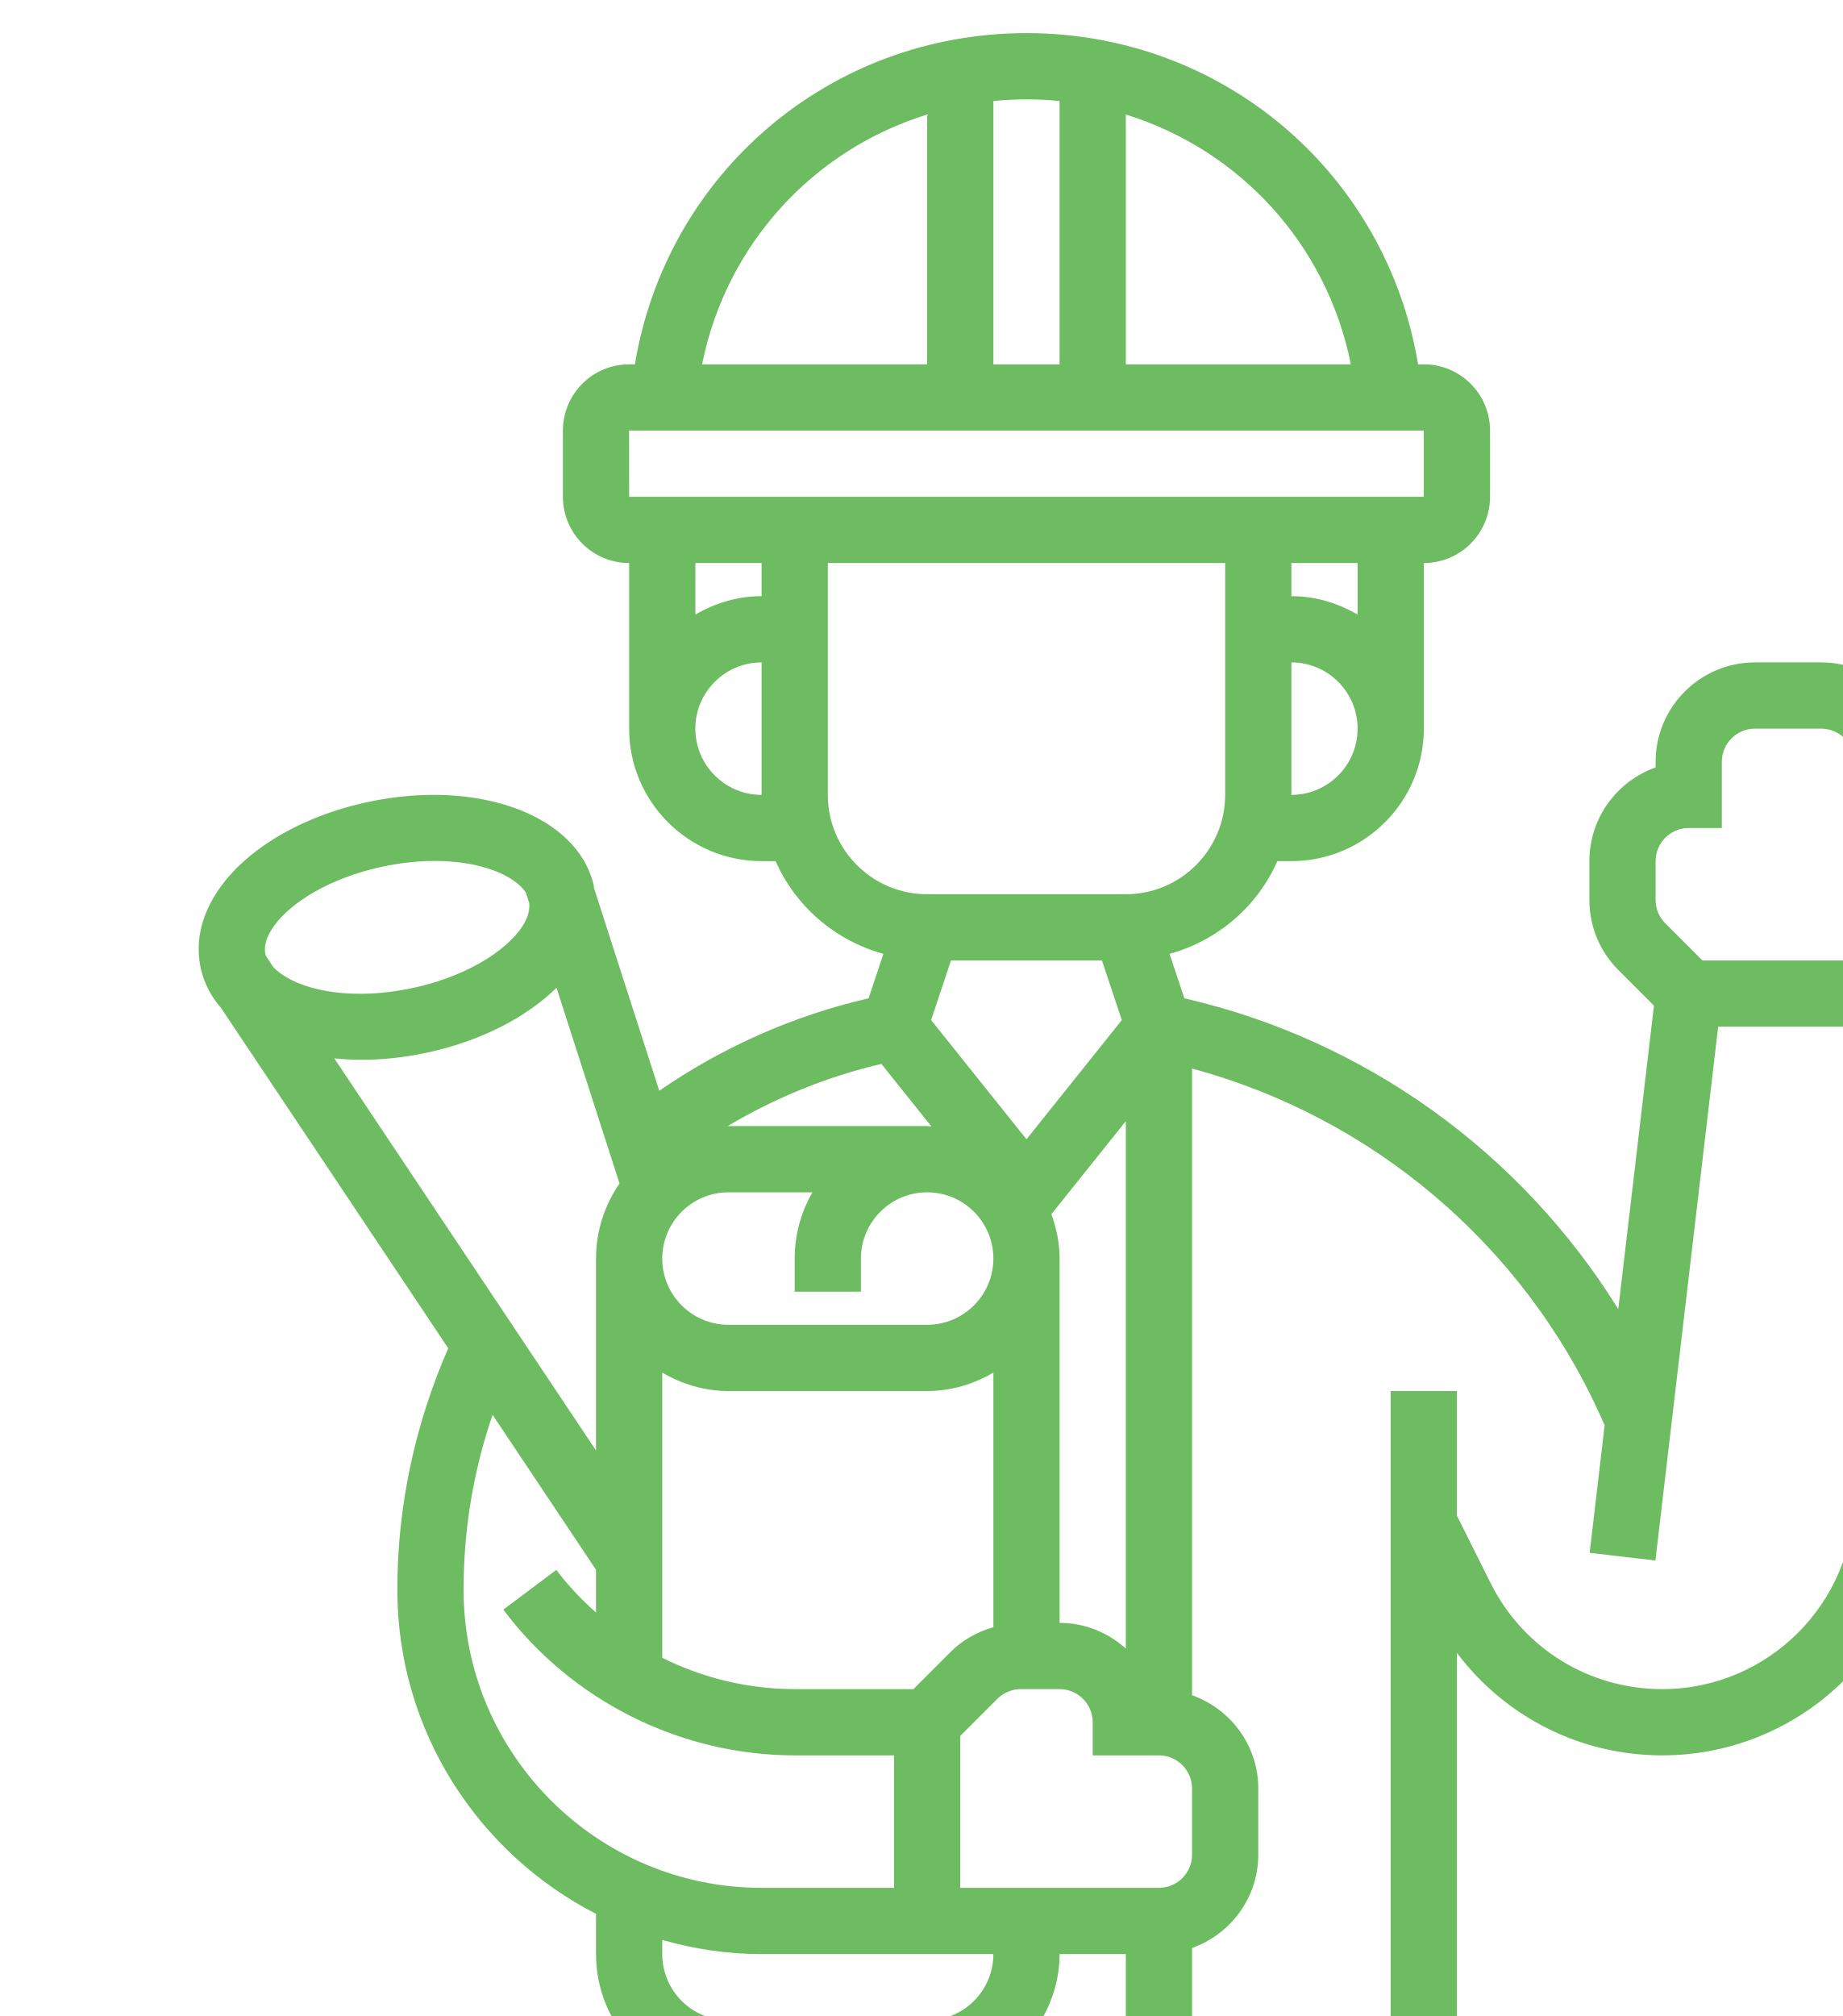
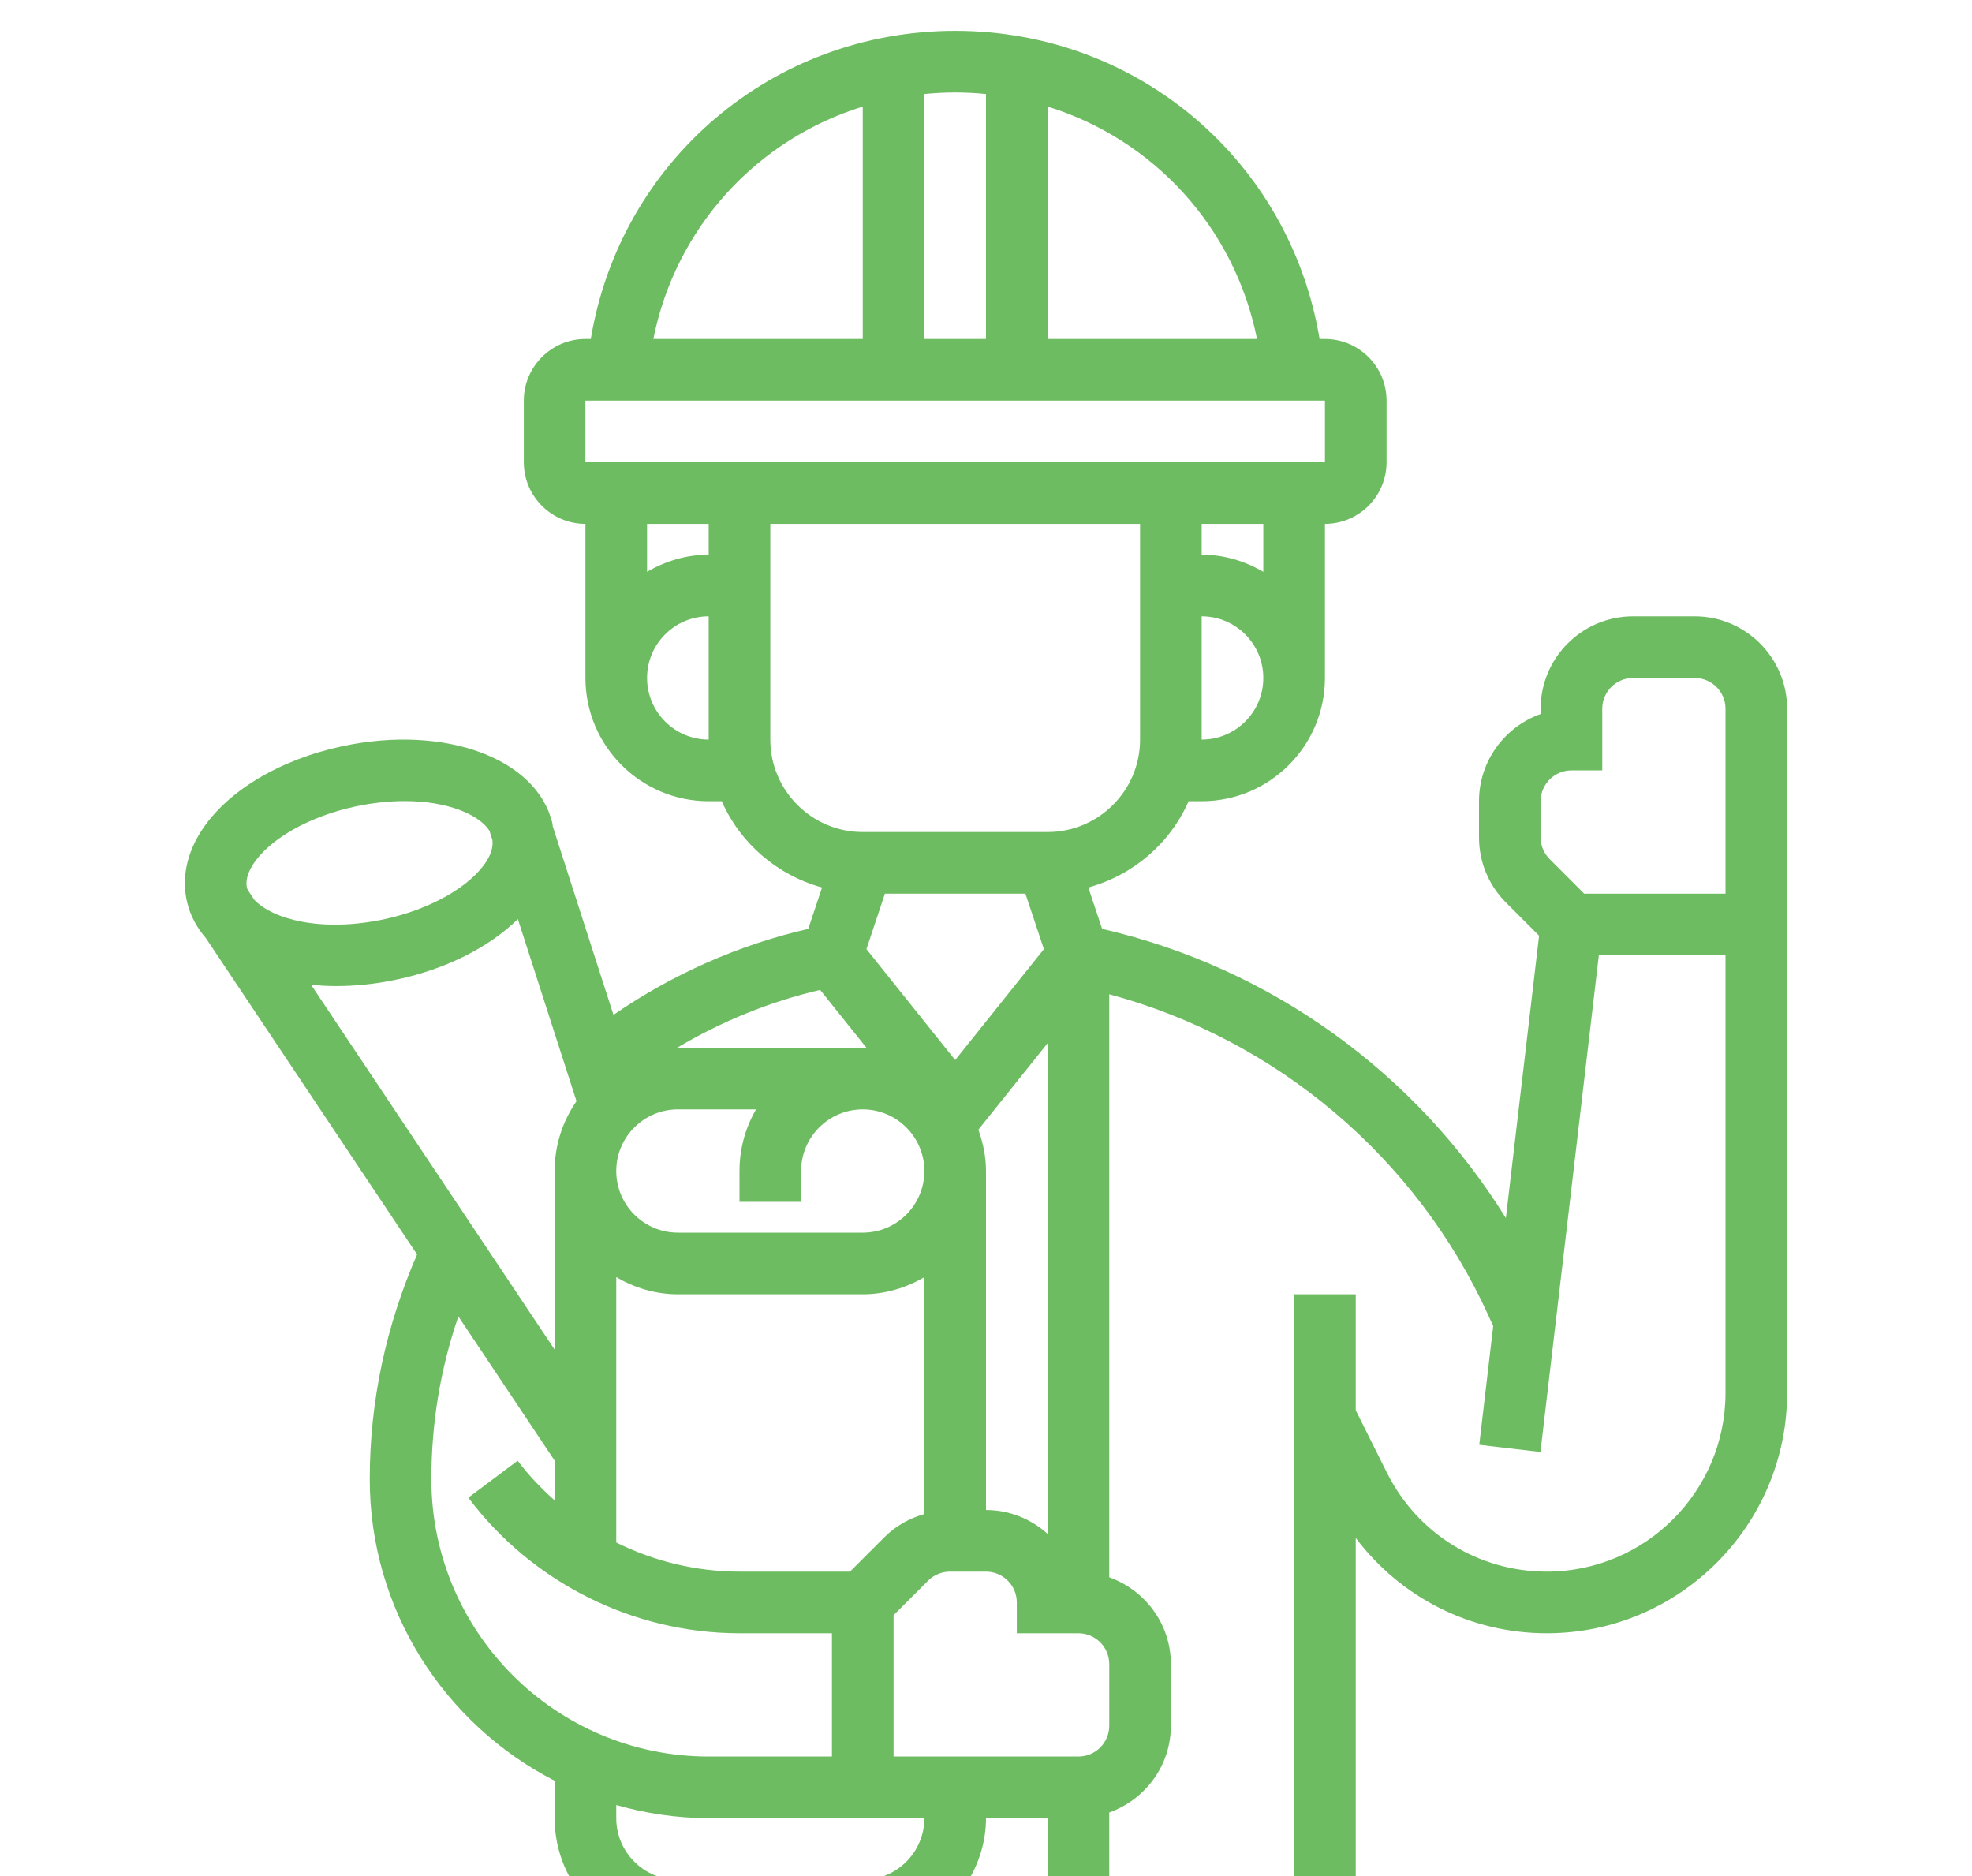
- <svg xmlns="http://www.w3.org/2000/svg" width="160" height="175" viewBox="0 0 160 175" fill="none">
-   <path d="M158.125 57.5H152.375C147.62 57.5 143.75 61.37 143.75 66.125V66.617C140.403 67.804 138 71.001 138 74.75V78.117C138 80.419 138.897 82.587 140.527 84.217L143.606 87.296L140.507 113.64C132.101 100.07 118.531 90.261 102.833 86.658L101.548 82.8C105.742 81.641 109.184 78.677 110.906 74.75H112.125C118.467 74.75 123.625 69.592 123.625 63.25V48.875C126.796 48.875 129.375 46.296 129.375 43.125V37.375C129.375 34.204 126.796 31.625 123.625 31.625H123.125C120.376 15.065 106.211 2.875 89.125 2.875C72.039 2.875 57.874 15.065 55.125 31.625H54.625C51.454 31.625 48.875 34.204 48.875 37.375V43.125C48.875 46.296 51.454 48.875 54.625 48.875V63.25C54.625 69.592 59.783 74.75 66.125 74.75H67.344C69.069 78.677 72.51 81.644 76.702 82.8L75.414 86.661C68.914 88.15 62.718 90.905 57.241 94.682L51.578 77.096C51.56 77.001 51.563 76.906 51.543 76.811C50.1 70.754 41.529 67.585 31.984 69.609C26.059 70.866 21.108 73.853 18.739 77.593C17.385 79.732 16.942 82.009 17.46 84.183C17.756 85.431 18.368 86.549 19.216 87.529L38.916 117.035C36.027 123.677 34.5 130.706 34.5 138C34.5 150.259 41.526 160.888 51.75 166.135V169.625C51.75 175.967 56.908 181.125 63.25 181.125H71.875H80.5H126.5V143.483C130.686 149.029 137.189 152.375 144.328 152.375C156.69 152.375 166.75 142.315 166.75 129.956V66.125C166.75 61.37 162.88 57.5 158.125 57.5ZM143.75 74.75C143.75 73.166 145.038 71.875 146.625 71.875H149.5V66.125C149.5 64.541 150.788 63.25 152.375 63.25H158.125C159.712 63.25 161 64.541 161 66.125V83.375H147.815L144.592 80.152C144.049 79.609 143.75 78.884 143.75 78.117V74.75ZM97.75 169.625V175.375H90.401C91.391 173.676 92 171.73 92 169.625H97.75ZM100.625 163.875H83.375V150.69L86.598 147.467C87.135 146.933 87.874 146.625 88.63 146.625H92C93.587 146.625 94.875 147.916 94.875 149.5V152.375H100.625C102.212 152.375 103.5 153.666 103.5 155.25V161C103.5 162.584 102.212 163.875 100.625 163.875ZM95.677 83.375L97.402 88.55L89.125 98.897L80.845 88.547L82.57 83.372H95.677V83.375ZM80.874 97.787C80.747 97.784 80.626 97.75 80.5 97.75H63.25C63.221 97.75 63.195 97.759 63.167 97.759C67.312 95.292 71.82 93.449 76.527 92.354L80.874 97.787ZM63.25 103.5H70.544C69.561 105.193 69 107.157 69 109.25V112.125H74.75V109.25C74.75 106.079 77.329 103.5 80.5 103.5C83.671 103.5 86.25 106.079 86.25 109.25C86.25 112.421 83.671 115 80.5 115H63.25C60.079 115 57.5 112.421 57.5 109.25C57.5 106.079 60.079 103.5 63.25 103.5ZM57.5 119.152C59.199 120.141 61.145 120.75 63.25 120.75H80.5C82.605 120.75 84.551 120.141 86.25 119.152V141.249C84.864 141.648 83.579 142.353 82.533 143.402L79.31 146.625H69C64.975 146.625 61.039 145.665 57.5 143.908V119.152ZM97.75 143.103C96.221 141.729 94.214 140.875 92 140.875V109.25C92 107.893 91.721 106.608 91.287 105.397L97.75 97.322V143.103ZM112.125 69V57.5C115.296 57.5 117.875 60.079 117.875 63.25C117.875 66.421 115.296 69 112.125 69ZM117.875 53.349C116.176 52.359 114.229 51.75 112.125 51.75V48.875H117.875V53.349ZM117.289 31.625H97.75V9.942C107.626 13.001 115.201 21.195 117.289 31.625ZM92 8.769V31.625H86.25V8.769C87.196 8.677 88.153 8.625 89.125 8.625C90.097 8.625 91.054 8.677 92 8.769ZM80.5 9.942V31.625H60.962C63.049 21.195 70.624 13.001 80.5 9.942ZM54.622 37.375H123.625V43.125H54.625L54.622 37.375ZM66.125 48.875V51.75C64.02 51.75 62.074 52.359 60.375 53.349V48.875H66.125ZM60.375 63.25C60.375 60.079 62.954 57.5 66.125 57.5V69C62.954 69 60.375 66.421 60.375 63.25ZM71.875 69V48.875H106.375V69C106.375 73.755 102.505 77.625 97.75 77.625H80.5C75.745 77.625 71.875 73.755 71.875 69ZM23.595 80.672C25.107 78.286 28.868 76.153 33.18 75.236C34.822 74.888 36.357 74.736 37.755 74.736C41.823 74.736 44.721 76.024 45.664 77.496L45.945 78.37C46.014 78.959 45.862 79.609 45.405 80.33C43.893 82.717 40.132 84.85 35.82 85.767C29.886 87.023 25.404 85.715 23.739 83.959L23.175 83.113C23.141 83.027 23.072 82.947 23.049 82.86C22.899 82.216 23.083 81.483 23.595 80.672ZM31.352 91.997C33.163 91.997 35.069 91.802 37.016 91.388C41.636 90.407 45.646 88.369 48.32 85.747L53.791 102.735C52.509 104.59 51.75 106.829 51.75 109.25V125.908L29.026 91.874C29.782 91.948 30.555 91.997 31.352 91.997ZM40.25 138C40.25 132.77 41.098 127.682 42.769 122.814L51.75 136.266V139.978C50.496 138.857 49.324 137.638 48.3 136.275L43.7 139.725C49.64 147.646 59.099 152.375 69 152.375H77.625V163.875H66.125C51.856 163.875 40.25 152.266 40.25 138ZM71.875 175.375H63.25C60.079 175.375 57.5 172.796 57.5 169.625V168.4C60.246 169.179 63.132 169.625 66.125 169.625H86.25C86.25 172.796 83.671 175.375 80.5 175.375H71.875ZM144.328 146.625C137.974 146.625 132.261 143.094 129.418 137.411L126.5 131.572V120.75H120.75V175.375H103.5V169.096C106.838 167.906 109.25 164.743 109.25 161V155.25C109.25 151.507 106.838 148.344 103.5 147.154V92.759C119.091 96.957 132.164 107.962 138.891 122.76L139.325 123.711L138.023 134.792L143.733 135.461L149.181 89.125H161V129.956C161 139.147 153.519 146.625 144.328 146.625Z" fill="#6EBC61" />
+ <svg xmlns="http://www.w3.org/2000/svg" width="184" height="175" viewBox="0 0 184 175" fill="none">
+   <path d="M158.125 57.5H152.375C147.62 57.5 143.75 61.37 143.75 66.125V66.617C140.403 67.804 138 71.001 138 74.75V78.117C138 80.419 138.897 82.587 140.527 84.217L143.606 87.296L140.507 113.64C132.1 100.07 118.53 90.261 102.833 86.658L101.548 82.8C105.742 81.641 109.184 78.677 110.906 74.75H112.125C118.467 74.75 123.625 69.592 123.625 63.25V48.875C126.796 48.875 129.375 46.296 129.375 43.125V37.375C129.375 34.204 126.796 31.625 123.625 31.625H123.125C120.376 15.065 106.211 2.875 89.125 2.875C72.039 2.875 57.873 15.065 55.125 31.625H54.625C51.454 31.625 48.875 34.204 48.875 37.375V43.125C48.875 46.296 51.454 48.875 54.625 48.875V63.25C54.625 69.592 59.782 74.75 66.125 74.75H67.344C69.069 78.677 72.51 81.644 76.702 82.8L75.414 86.661C68.913 88.15 62.718 90.905 57.241 94.682L51.577 77.096C51.56 77.001 51.563 76.906 51.543 76.811C50.099 70.754 41.529 67.585 31.984 69.609C26.059 70.866 21.108 73.853 18.739 77.593C17.385 79.732 16.942 82.009 17.46 84.183C17.756 85.431 18.368 86.549 19.216 87.529L38.916 117.035C36.026 123.677 34.5 130.706 34.5 138C34.5 150.259 41.526 160.888 51.75 166.135V169.625C51.75 175.967 56.907 181.125 63.25 181.125H71.875H80.5H126.5V143.483C130.686 149.029 137.189 152.375 144.328 152.375C156.69 152.375 166.75 142.315 166.75 129.956V66.125C166.75 61.37 162.88 57.5 158.125 57.5ZM143.75 74.75C143.75 73.166 145.038 71.875 146.625 71.875H149.5V66.125C149.5 64.541 150.788 63.25 152.375 63.25H158.125C159.712 63.25 161 64.541 161 66.125V83.375H147.815L144.592 80.152C144.049 79.609 143.75 78.884 143.75 78.117V74.75ZM97.75 169.625V175.375H90.401C91.39 173.676 92 171.73 92 169.625H97.75ZM100.625 163.875H83.375V150.69L86.598 147.467C87.135 146.933 87.874 146.625 88.63 146.625H92C93.587 146.625 94.875 147.916 94.875 149.5V152.375H100.625C102.212 152.375 103.5 153.666 103.5 155.25V161C103.5 162.584 102.212 163.875 100.625 163.875ZM95.677 83.375L97.402 88.55L89.125 98.897L80.845 88.547L82.57 83.372H95.677V83.375ZM80.874 97.787C80.747 97.784 80.626 97.75 80.5 97.75H63.25C63.221 97.75 63.195 97.759 63.166 97.759C67.312 95.292 71.82 93.449 76.526 92.354L80.874 97.787ZM63.25 103.5H70.544C69.56 105.193 69 107.157 69 109.25V112.125H74.75V109.25C74.75 106.079 77.329 103.5 80.5 103.5C83.671 103.5 86.25 106.079 86.25 109.25C86.25 112.421 83.671 115 80.5 115H63.25C60.079 115 57.5 112.421 57.5 109.25C57.5 106.079 60.079 103.5 63.25 103.5ZM57.5 119.152C59.199 120.141 61.145 120.75 63.25 120.75H80.5C82.604 120.75 84.551 120.141 86.25 119.152V141.249C84.864 141.648 83.579 142.353 82.532 143.402L79.309 146.625H69C64.975 146.625 61.039 145.665 57.5 143.908V119.152ZM97.75 143.103C96.22 141.729 94.213 140.875 92 140.875V109.25C92 107.893 91.721 106.608 91.287 105.397L97.75 97.322V143.103ZM112.125 69V57.5C115.296 57.5 117.875 60.079 117.875 63.25C117.875 66.421 115.296 69 112.125 69ZM117.875 53.349C116.176 52.359 114.229 51.75 112.125 51.75V48.875H117.875V53.349ZM117.288 31.625H97.75V9.942C107.625 13.001 115.201 21.195 117.288 31.625ZM92 8.769V31.625H86.25V8.769C87.196 8.677 88.153 8.625 89.125 8.625C90.097 8.625 91.054 8.677 92 8.769ZM80.5 9.942V31.625H60.961C63.048 21.195 70.624 13.001 80.5 9.942ZM54.622 37.375H123.625V43.125H54.625L54.622 37.375ZM66.125 48.875V51.75C64.02 51.75 62.074 52.359 60.375 53.349V48.875H66.125ZM60.375 63.25C60.375 60.079 62.954 57.5 66.125 57.5V69C62.954 69 60.375 66.421 60.375 63.25ZM71.875 69V48.875H106.375V69C106.375 73.755 102.505 77.625 97.75 77.625H80.5C75.745 77.625 71.875 73.755 71.875 69ZM23.595 80.672C25.107 78.286 28.868 76.153 33.18 75.236C34.822 74.888 36.357 74.736 37.754 74.736C41.822 74.736 44.72 76.024 45.663 77.496L45.945 78.37C46.014 78.959 45.862 79.609 45.405 80.33C43.892 82.717 40.132 84.85 35.819 85.767C29.885 87.023 25.403 85.715 23.739 83.959L23.175 83.113C23.141 83.027 23.072 82.947 23.049 82.86C22.899 82.216 23.083 81.483 23.595 80.672ZM31.352 91.997C33.163 91.997 35.069 91.802 37.015 91.388C41.636 90.407 45.646 88.369 48.32 85.747L53.791 102.735C52.509 104.59 51.75 106.829 51.75 109.25V125.908L29.026 91.874C29.782 91.948 30.555 91.997 31.352 91.997ZM40.25 138C40.25 132.77 41.098 127.682 42.768 122.814L51.75 136.266V139.978C50.496 138.857 49.323 137.638 48.3 136.275L43.7 139.725C49.639 147.646 59.098 152.375 69 152.375H77.625V163.875H66.125C51.856 163.875 40.25 152.266 40.25 138ZM71.875 175.375H63.25C60.079 175.375 57.5 172.796 57.5 169.625V168.4C60.245 169.179 63.132 169.625 66.125 169.625H86.25C86.25 172.796 83.671 175.375 80.5 175.375H71.875ZM144.328 146.625C137.974 146.625 132.261 143.094 129.418 137.411L126.5 131.572V120.75H120.75V175.375H103.5V169.096C106.838 167.906 109.25 164.743 109.25 161V155.25C109.25 151.507 106.838 148.344 103.5 147.154V92.759C119.091 96.957 132.164 107.962 138.891 122.76L139.325 123.711L138.023 134.792L143.733 135.461L149.181 89.125H161V129.956C161 139.147 153.519 146.625 144.328 146.625Z" fill="#6EBC61" />
</svg>
